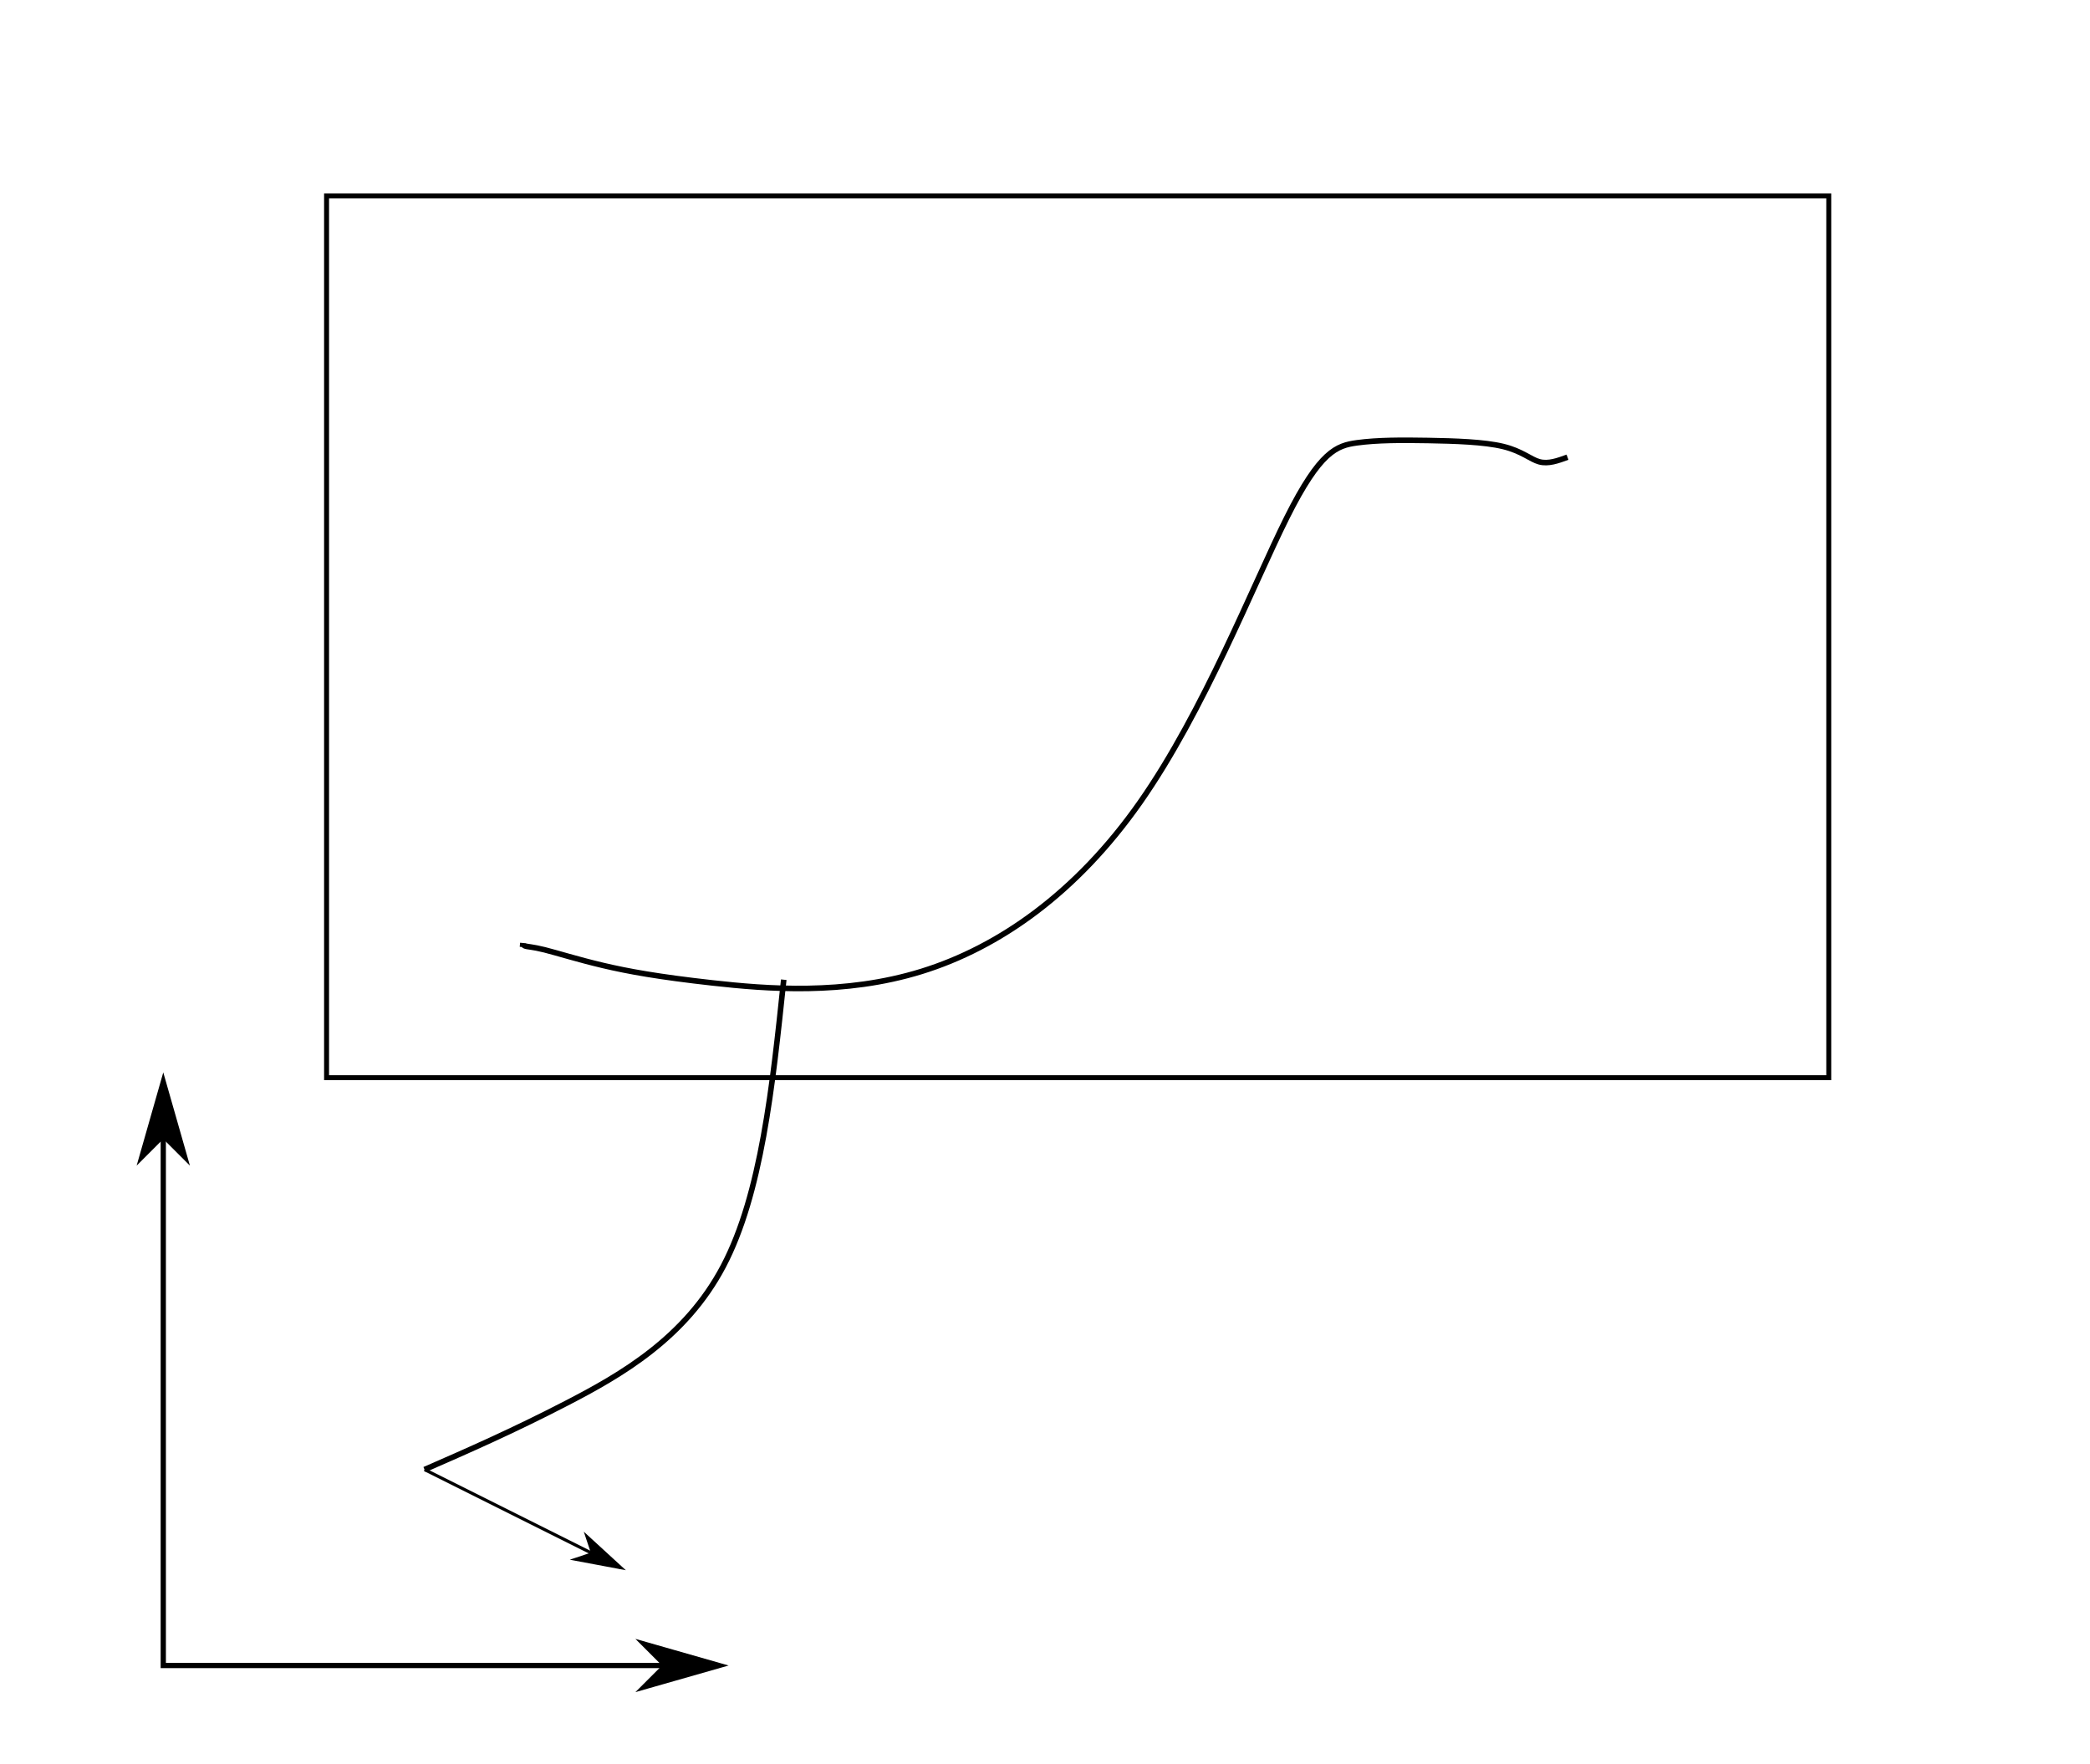
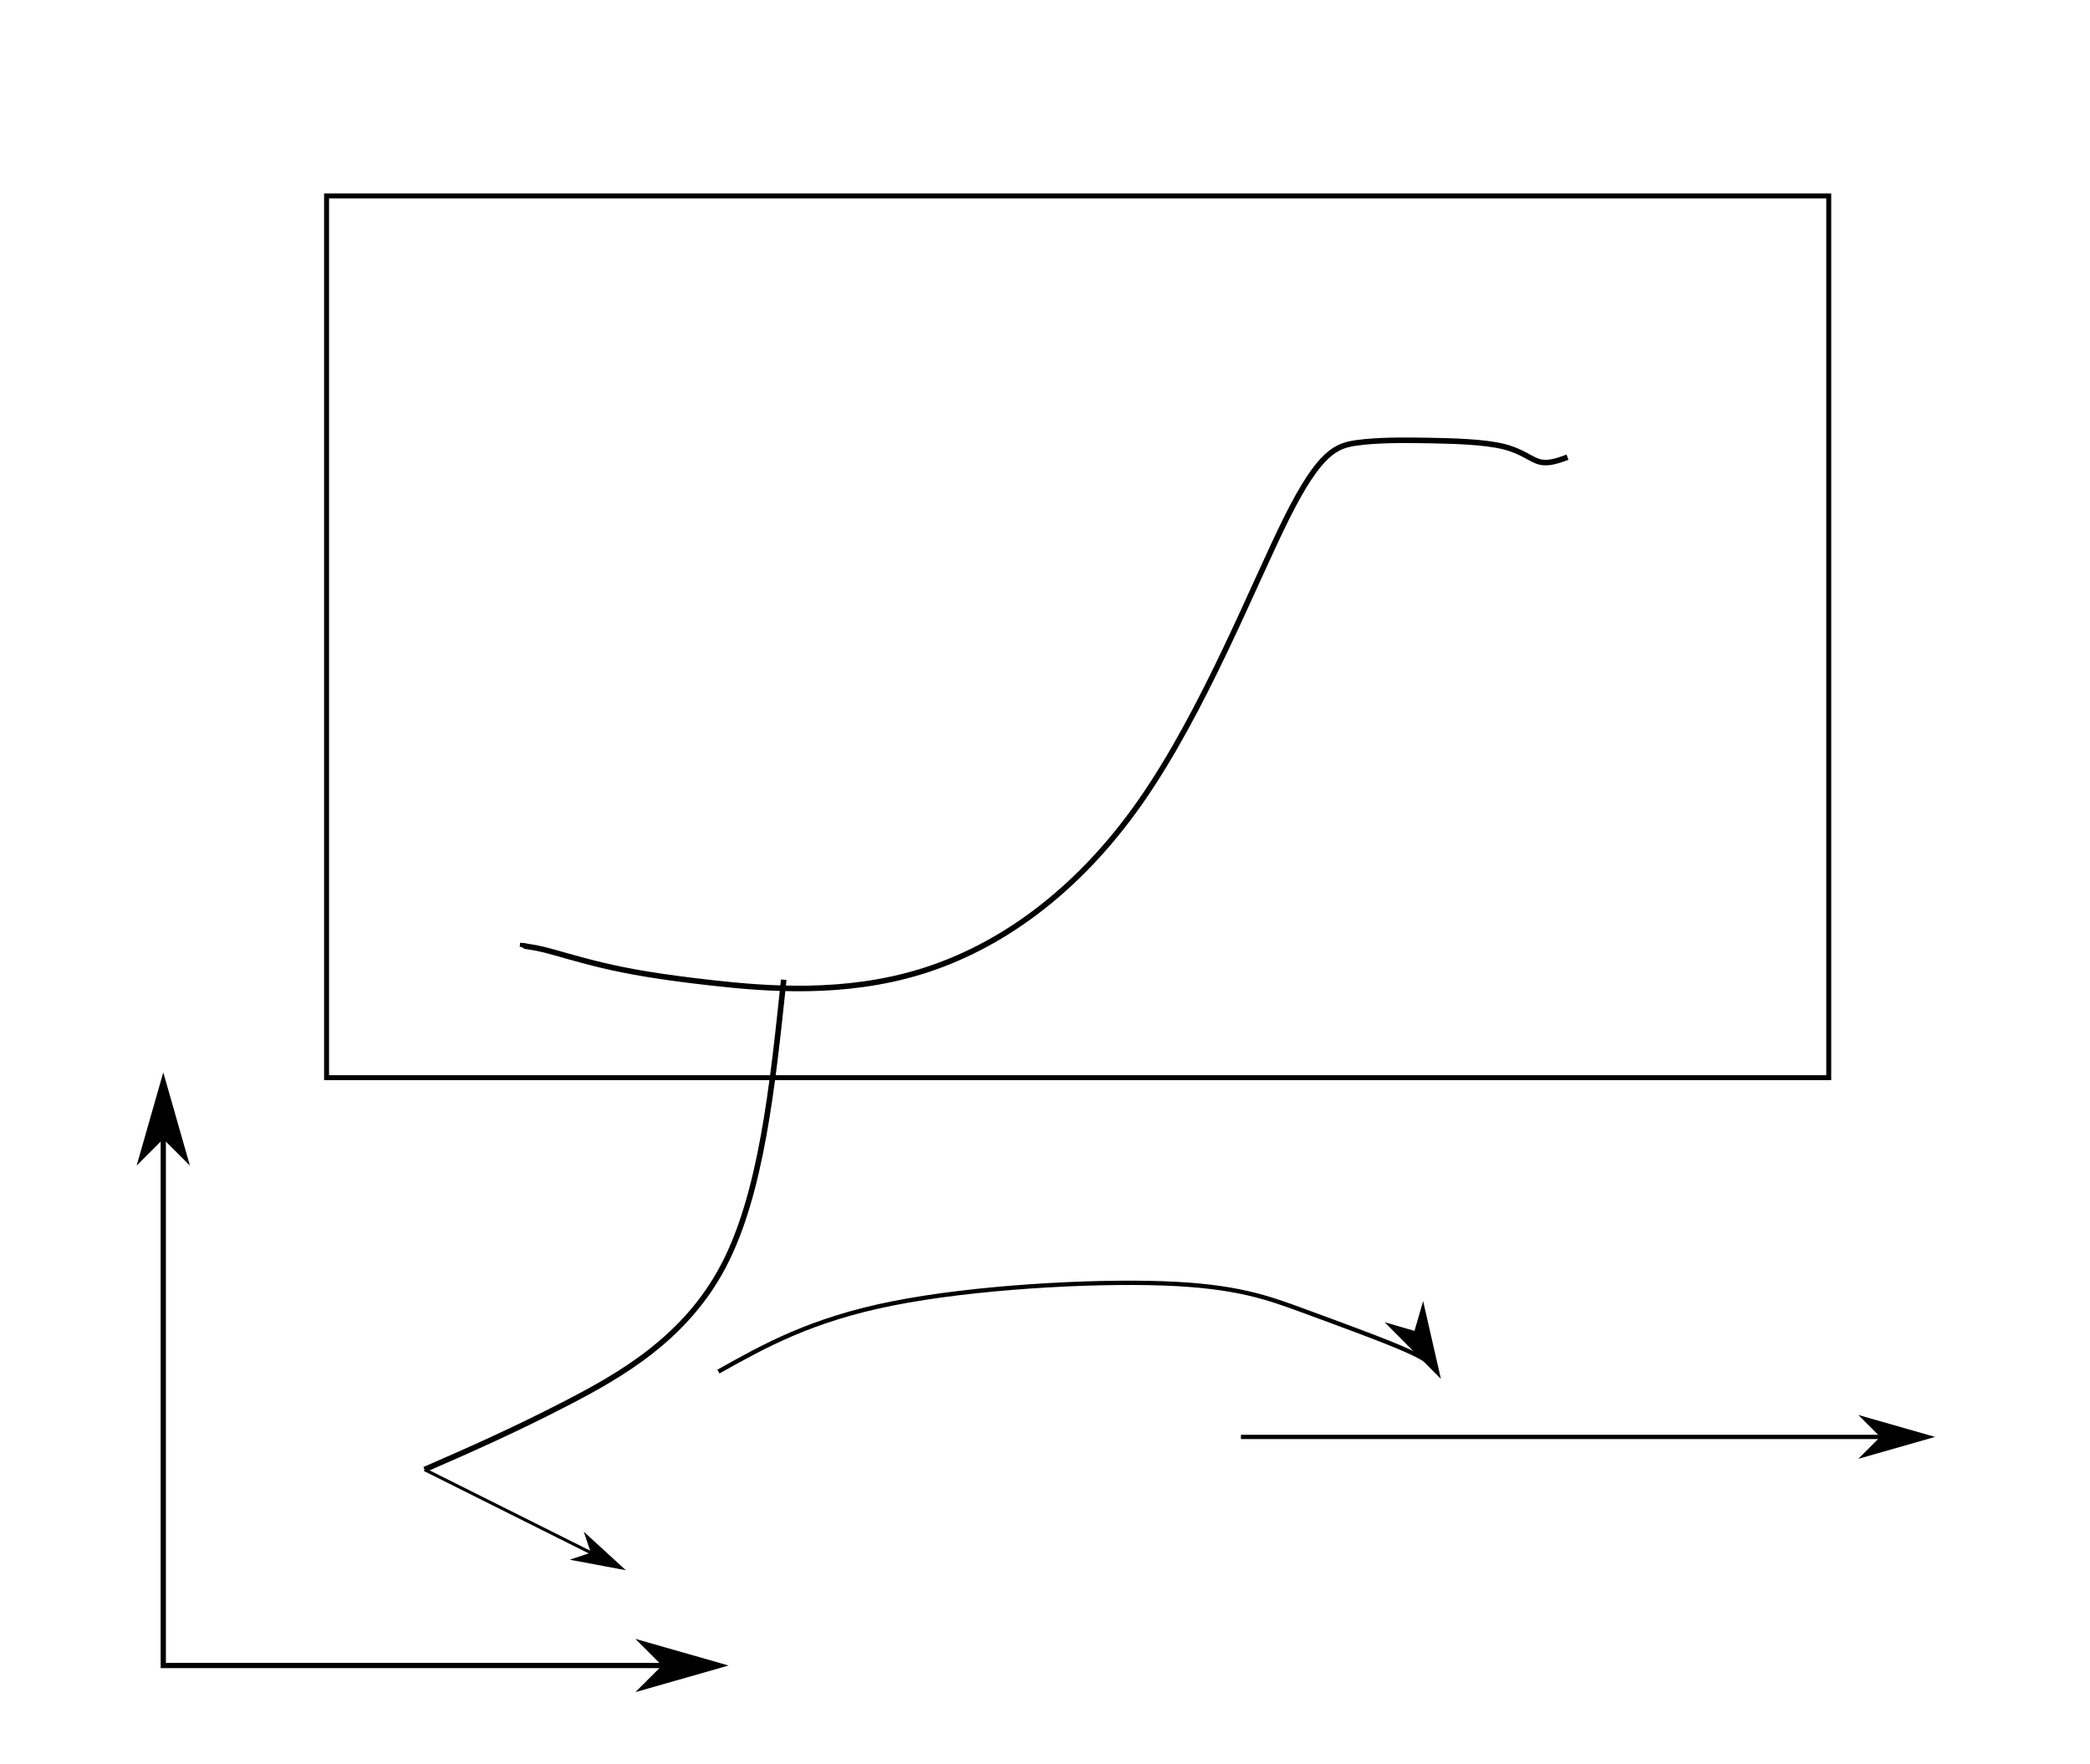
<svg xmlns="http://www.w3.org/2000/svg" width="1280" height="1080" viewBox="0 0 338.667 285.75" version="1.1" id="svg8">
  <defs id="defs2">
+     <marker orient="auto" refY="0.0" refX="0.0" id="marker2564" style="overflow:visible;">
+       <path id="path2562" d="M 0.0,0.0 L 5.0,-5.0 L -12.5,0.0 L 5.0,5.0 L 0.0,0.0 z " style="fill-rule:evenodd;stroke:#000000;stroke-width:1pt;stroke-opacity:1;fill:#000000;fill-opacity:1" transform="scale(0.8) rotate(180) translate(12.5,0)" />
+     </marker>
+     <marker style="overflow:visible;" id="marker2470" refX="0.0" refY="0.0" orient="auto">
+       <path transform="scale(0.8) rotate(180) translate(12.5,0)" style="fill-rule:evenodd;stroke:#000000;stroke-width:1pt;stroke-opacity:1;fill:#000000;fill-opacity:1" d="M 0.0,0.0 L 5.0,-5.0 L -12.5,0.0 L 5.0,5.0 L 0.0,0.0 z " id="path2468" />
+     </marker>
    <marker orient="auto" refY="0.0" refX="0.0" id="marker2118" style="overflow:visible;">
      <path id="path2116" d="M 0.0,0.0 L 5.0,-5.0 L -12.5,0.0 L 5.0,5.0 L 0.0,0.0 z " style="fill-rule:evenodd;stroke:#000000;stroke-width:1pt;stroke-opacity:1;fill:#000000;fill-opacity:1" transform="scale(0.8) rotate(180) translate(12.5,0)" />
    </marker>
-     <marker style="overflow:visible;" id="marker1878" refX="0.0" refY="0.0" orient="auto">
-       <path transform="scale(0.8) rotate(180) translate(12.5,0)" style="fill-rule:evenodd;stroke:#000000;stroke-width:1pt;stroke-opacity:1;fill:#000000;fill-opacity:1" d="M 0.0,0.0 L 5.0,-5.0 L -12.5,0.0 L 5.0,5.0 L 0.0,0.0 z " id="path1876" />
-     </marker>
    <marker orient="auto" refY="0.0" refX="0.0" id="Arrow1Lstart" style="overflow:visible">
      <path id="path1405" d="M 0.0,0.0 L 5.0,-5.0 L -12.5,0.0 L 5.0,5.0 L 0.0,0.0 z " style="fill-rule:evenodd;stroke:#000000;stroke-width:1pt;stroke-opacity:1;fill:#000000;fill-opacity:1" transform="scale(0.8) translate(12.5,0)" />
-     </marker>
-     <marker orient="auto" refY="0.0" refX="0.0" id="Arrow1Lend" style="overflow:visible;">
-       <path id="path1408" d="M 0.0,0.0 L 5.0,-5.0 L -12.5,0.0 L 5.0,5.0 L 0.0,0.0 z " style="fill-rule:evenodd;stroke:#000000;stroke-width:1pt;stroke-opacity:1;fill:#000000;fill-opacity:1" transform="scale(0.8) rotate(180) translate(12.5,0)" />
    </marker>
    <marker orient="auto" refY="0" refX="0" id="marker3200" style="overflow:visible">
      <path id="path3198" d="M 0,0 5,-5 -12.5,0 5,5 Z" style="fill:#000000;fill-opacity:1;fill-rule:evenodd;stroke:#000000;stroke-width:1pt;stroke-opacity:1" transform="matrix(-0.8,0,0,-0.8,-10,0)" />
    </marker>
    <marker orient="auto" refY="0" refX="0" id="Arrow1Lstart-9" style="overflow:visible">
      <path id="path1405-2" d="M 0,0 5,-5 -12.5,0 5,5 Z" style="fill:#000000;fill-opacity:1;fill-rule:evenodd;stroke:#000000;stroke-width:1pt;stroke-opacity:1" transform="matrix(0.8,0,0,0.8,10,0)" />
-     </marker>
-     <marker orient="auto" refY="0" refX="0" id="Arrow1Lend-4" style="overflow:visible">
-       <path id="path1408-5" d="M 0,0 5,-5 -12.5,0 5,5 Z" style="fill:#000000;fill-opacity:1;fill-rule:evenodd;stroke:#000000;stroke-width:1pt;stroke-opacity:1" transform="matrix(-0.8,0,0,-0.8,-10,0)" />
    </marker>
    <marker orient="auto" refY="0" refX="0" id="Arrow1Lstart-3" style="overflow:visible">
      <path id="path1405-6" d="M 0,0 5,-5 -12.5,0 5,5 Z" style="fill:#000000;fill-opacity:1;fill-rule:evenodd;stroke:#000000;stroke-width:1pt;stroke-opacity:1" transform="matrix(0.8,0,0,0.8,10,0)" />
    </marker>
    <marker orient="auto" refY="0" refX="0" id="Arrow1Lend-7" style="overflow:visible">
      <path id="path1408-53" d="M 0,0 5,-5 -12.5,0 5,5 Z" style="fill:#000000;fill-opacity:1;fill-rule:evenodd;stroke:#000000;stroke-width:1pt;stroke-opacity:1" transform="matrix(-0.8,0,0,-0.8,-10,0)" />
    </marker>
  </defs>
-   <g id="layer1" transform="translate(0,-11.25001)">
-     <path style="opacity:1;vector-effect:none;fill:none;fill-opacity:1;stroke:#000000;stroke-width:1;stroke-linecap:butt;stroke-linejoin:miter;stroke-miterlimit:4;stroke-dasharray:none;stroke-dashoffset:0;stroke-opacity:1;marker-end:url(#Arrow1Lend);marker-start:url(#Arrow1Lstart)" d="M -232.833,21.833 V 132.958 H -127" id="path1820" />
-     <path style="opacity:1;vector-effect:none;fill:none;fill-opacity:1;stroke:#000000;stroke-width:0.9;stroke-linecap:butt;stroke-linejoin:miter;stroke-miterlimit:4;stroke-dasharray:none;stroke-dashoffset:0;stroke-opacity:1" d="m -212.548,170.882 c 9.702,-0.882 23.813,-6.174 34.498,-2.467 10.685,3.706 17.537,15.696 16.81,25.274 -0.727,9.577 -9.856,16.881 -7.356,23 2.5,6.119 16.902,11.52 23.025,21.626 6.123,10.106 4.46,23.408 -4.847,32.148 -9.308,8.741 -27.734,12.426 -37.438,8.884 -9.704,-3.542 -11.463,-14.097 -16.949,-19.388 -5.486,-5.292 -13.917,-5.292 -20.873,0.649 -6.956,5.941 -12.447,18.753 -18.57,17.973 -6.123,-0.78 -13.28,-15.094 -12.397,-30.09 0.883,-14.996 9.7,-30.866 7.321,-41.349 -2.379,-10.483 -17.024,-15.975 -16.615,-21.939 0.409,-5.964 17.23,-13.439 27.813,-15.203 10.583,-1.764 15.875,1.764 25.576,0.882 z" id="path1864" transform="translate(32.63175,-11.46523)" />
-     <path style="opacity:1;vector-effect:none;fill:none;fill-opacity:1;stroke:#000000;stroke-width:0.826;stroke-linecap:butt;stroke-linejoin:miter;stroke-miterlimit:4;stroke-dasharray:none;stroke-dashoffset:0;stroke-opacity:1;marker-end:url(#marker1878)" d="m -105.833,201.75 h 84.667" id="path1868" />
-     <flowRoot xml:space="preserve" id="flowRoot2396" style="font-variant-east_asian:normal;opacity:1;vector-effect:none;fill:none;fill-opacity:1;stroke:#000000;stroke-width:3.402;stroke-linecap:butt;stroke-linejoin:miter;stroke-miterlimit:4;stroke-dasharray:none;stroke-dashoffset:0;stroke-opacity:1;line-height:1.25;letter-spacing:0px;word-spacing:0px">
+   <g id="layer1" transform="translate(0,-11.25001)" style="display:inline">
+     <flowRoot xml:space="preserve" id="flowRoot2396" style="line-height:1.25;letter-spacing:0px;word-spacing:0px;opacity:1;vector-effect:none;fill:none;fill-opacity:1;stroke:#000000;stroke-width:3.402;stroke-linecap:butt;stroke-linejoin:miter;stroke-miterlimit:4;stroke-dasharray:none;stroke-dashoffset:0;stroke-opacity:1">
      <flowRegion id="flowRegion2398">
        <rect id="rect2400" width="240" height="140" x="-560" y="0" />
      </flowRegion>
      <flowPara id="flowPara2402" />
    </flowRoot>
-     <flowRoot xml:space="preserve" id="flowRoot2404" style="font-size:42.667px;line-height:1.25;letter-spacing:0px;word-spacing:0px;opacity:1;vector-effect:none;fill:none;fill-opacity:1;stroke:#000000;stroke-width:3.402;stroke-linecap:butt;stroke-linejoin:miter;stroke-miterlimit:4;stroke-dasharray:none;stroke-dashoffset:0;stroke-opacity:1" transform="matrix(0.2645833,0,0,0.2645833,38.11794,28.29097)">
-       <flowRegion id="flowRegion2406" style="font-size:42.667px">
-         <rect id="rect2408" width="220" height="200" x="-560" y="20" style="font-size:42.667px" />
-       </flowRegion>
-       <flowPara id="flowPara2410">$\mathbb{R}$</flowPara>
-     </flowRoot>
-     <path style="opacity:1;vector-effect:none;fill:none;fill-opacity:1;stroke:#000000;stroke-width:1;stroke-linecap:butt;stroke-linejoin:miter;stroke-miterlimit:4;stroke-dasharray:none;stroke-dashoffset:0;stroke-opacity:1;marker-start:url(#Arrow1Lstart-9);marker-end:url(#Arrow1Lend-4)" d="m -195.792,291.708 v 111.125 h 105.833" id="path1820-1" />
-     <path style="opacity:1;vector-effect:none;fill:none;fill-opacity:1;stroke:#000000;stroke-width:0.9;stroke-linecap:butt;stroke-linejoin:miter;stroke-miterlimit:4;stroke-dasharray:none;stroke-dashoffset:0;stroke-opacity:1;marker-end:url(#marker3200)" d="M -195.792,402.833 -243.417,471.625" id="path3190" />
    <rect style="opacity:1;vector-effect:none;fill:none;fill-opacity:1;fill-rule:evenodd;stroke:#000000;stroke-width:0.802;stroke-linecap:butt;stroke-linejoin:miter;stroke-miterlimit:4;stroke-dasharray:none;stroke-dashoffset:0;stroke-opacity:1" id="rect911" width="243.417" height="142.875" x="52.917" y="43" />
    <flowRoot xml:space="preserve" id="flowRoot913" style="line-height:1.25;letter-spacing:0px;word-spacing:0px;opacity:1;vector-effect:none;fill:none;fill-opacity:1;stroke:#000000;stroke-width:3.402;stroke-linecap:butt;stroke-linejoin:miter;stroke-miterlimit:4;stroke-dasharray:none;stroke-dashoffset:0;stroke-opacity:1" transform="matrix(0.2645833,0,0,0.2645833,0,-9.916647)">
      <flowRegion id="flowRegion915">
        <rect id="rect917" width="80" height="40" x="1080" y="140" />
      </flowRegion>
      <flowPara id="flowPara919">$M$</flowPara>
    </flowRoot>
-     <flowRoot xml:space="preserve" id="flowRoot921" style="line-height:1.25;letter-spacing:0px;word-spacing:0px;opacity:1;vector-effect:none;fill:none;fill-opacity:1;stroke:#000000;stroke-width:3.402;stroke-linecap:butt;stroke-linejoin:miter;stroke-miterlimit:4;stroke-dasharray:none;stroke-dashoffset:0;stroke-opacity:1" transform="matrix(0.2645833,0,0,0.2645833,0,-9.916647)">
+     <flowRoot xml:space="preserve" id="flowRoot921" style="line-height:1.25;letter-spacing:0px;word-spacing:0px;opacity:1;vector-effect:none;fill:none;fill-opacity:1;stroke:#000000;stroke-width:3.402;stroke-linecap:butt;stroke-linejoin:miter;stroke-miterlimit:4;stroke-dasharray:none;stroke-dashoffset:0;stroke-opacity:1" transform="matrix(0.2645833,0,0,0.2645833,-1.268398,-9.916647)">
      <flowRegion id="flowRegion923">
        <rect id="rect925" width="180" height="100" x="40" y="360" />
      </flowRegion>
      <flowPara id="flowPara927">$\sigma(0) = p$</flowPara>
      <flowPara id="flowPara929" />
    </flowRoot>
-     <path style="opacity:1;vector-effect:none;fill:none;fill-opacity:1;stroke:#000000;stroke-width:0.9;stroke-linecap:butt;stroke-linejoin:miter;stroke-miterlimit:4;stroke-dasharray:none;stroke-dashoffset:0;stroke-opacity:1" d="m 84.667,185.875 c 0.03,-0.332 0.06,-0.661 0.06,-0.661 0,0 -0.03,0.329 0.345,0.48 0.375,0.151 1.152,0.121 3.185,0.63 2.032,0.509 5.321,1.555 9.432,2.526 4.111,0.972 9.044,1.868 17.789,2.84 8.745,0.972 21.301,2.018 33.858,-1.87 12.557,-3.888 25.113,-12.707 35.427,-27.432 10.313,-14.725 18.385,-35.353 23.768,-46.115 5.382,-10.762 8.073,-11.659 11.361,-12.106 3.288,-0.448 7.175,-0.448 11.51,-0.373 4.335,0.075 9.118,0.224 12.181,0.972 3.063,0.747 4.408,2.093 5.86,2.481 1.452,0.388 3.006,-0.18 4.558,-0.747" id="path931" transform="translate(0,-21.16666)" />
+     <path style="opacity:1;vector-effect:none;fill:none;fill-opacity:1;stroke:#000000;stroke-width:0.9;stroke-linecap:butt;stroke-linejoin:miter;stroke-miterlimit:4;stroke-dasharray:none;stroke-dashoffset:0;stroke-opacity:1" transform="translate(0,-21.16666)" d="m 84.667,185.875 c 0.03,-0.332 0.06,-0.661 0.06,-0.661 0,0 -0.03,0.329 0.345,0.48 0.375,0.151 1.152,0.121 3.185,0.63 2.032,0.509 5.321,1.555 9.432,2.526 4.111,0.972 9.044,1.868 17.789,2.84 8.745,0.972 21.301,2.018 33.858,-1.87 12.557,-3.888 25.113,-12.707 35.427,-27.432 10.313,-14.725 18.385,-35.353 23.768,-46.115 5.382,-10.762 8.073,-11.659 11.361,-12.106 3.288,-0.448 7.175,-0.448 11.51,-0.373 4.335,0.075 9.118,0.224 12.181,0.972 3.063,0.747 4.408,2.093 5.86,2.481 1.452,0.388 3.006,-0.18 4.558,-0.747" id="path931" />
    <flowRoot xml:space="preserve" id="flowRoot935" style="line-height:1.25;letter-spacing:0px;word-spacing:0px;opacity:1;vector-effect:none;fill:none;fill-opacity:1;stroke:#000000;stroke-width:3.402;stroke-linecap:butt;stroke-linejoin:miter;stroke-miterlimit:4;stroke-dasharray:none;stroke-dashoffset:0;stroke-opacity:1" transform="matrix(0.2645833,0,0,0.2645833,0,-9.916647)">
      <flowRegion id="flowRegion937">
        <rect id="rect939" width="120" height="100" x="980" y="380" />
      </flowRegion>
      <flowPara id="flowPara941">$\sigma$</flowPara>
      <flowPara id="flowPara943" />
    </flowRoot>
    <path style="opacity:1;vector-effect:none;fill:none;fill-opacity:1;stroke:#000000;stroke-width:0.85;stroke-linecap:butt;stroke-linejoin:miter;stroke-miterlimit:4;stroke-dasharray:none;stroke-dashoffset:0;stroke-opacity:1;marker-start:url(#Arrow1Lstart-3);marker-end:url(#Arrow1Lend-7)" d="m 26.458,186.669 v 94.456 h 89.958" id="path1820-5" />
    <path style="opacity:1;vector-effect:none;fill:none;fill-opacity:1;stroke:#000000;stroke-width:0.9;stroke-linecap:butt;stroke-linejoin:miter;stroke-miterlimit:4;stroke-dasharray:none;stroke-dashoffset:0;stroke-opacity:1" d="m 127,170 c -1.823,17.367 -3.647,34.737 -9.789,46.412 -6.142,11.675 -16.606,17.654 -25.396,22.199 -8.79,4.544 -15.905,7.654 -23.023,10.764" id="path2092" />
    <flowRoot xml:space="preserve" id="flowRoot2096" style="line-height:1.25;letter-spacing:0px;word-spacing:0px;opacity:1;vector-effect:none;fill:none;fill-opacity:1;stroke:#000000;stroke-width:3.402;stroke-linecap:butt;stroke-linejoin:miter;stroke-miterlimit:4;stroke-dasharray:none;stroke-dashoffset:0;stroke-opacity:1" transform="matrix(0.2645833,0,0,0.2645833,0,11.25001)">
      <flowRegion id="flowRegion2098">
        <rect id="rect2100" width="100" height="80" x="380" y="720" />
      </flowRegion>
      <flowPara id="flowPara2102">$\varphi$</flowPara>
      <flowPara id="flowPara2104" />
    </flowRoot>
    <path style="opacity:1;vector-effect:none;fill:none;fill-opacity:1;stroke:#000000;stroke-width:0.5;stroke-linecap:butt;stroke-linejoin:miter;stroke-miterlimit:4;stroke-dasharray:none;stroke-dashoffset:0;stroke-opacity:1;marker-end:url(#marker2118)" d="m 68.792,249.375 c 10.583,5.292 21.167,10.583 31.75,15.875" id="path2106" />
    <flowRoot xml:space="preserve" id="flowRoot2210" style="line-height:1.25;letter-spacing:0px;word-spacing:0px;opacity:1;vector-effect:none;fill:none;fill-opacity:1;stroke:#000000;stroke-width:3.402;stroke-linecap:butt;stroke-linejoin:miter;stroke-miterlimit:4;stroke-dasharray:none;stroke-dashoffset:0;stroke-opacity:1" transform="matrix(0.2645833,0,0,0.2645833,0,11.25001)">
      <flowRegion id="flowRegion2212">
        <rect id="rect2214" width="130" height="100" x="405" y="870" />
      </flowRegion>
      <flowPara id="flowPara2216">$\begin{bmatrix} 2\\-3 \end{bmatrix} $</flowPara>
      <flowPara id="flowPara2218" />
    </flowRoot>
+     <path style="opacity:1;vector-effect:none;fill:none;fill-opacity:1;stroke:#000000;stroke-width:0.7;stroke-linecap:butt;stroke-linejoin:miter;stroke-miterlimit:4;stroke-dasharray:none;stroke-dashoffset:0;stroke-opacity:1;marker-end:url(#marker2564)" d="m 116.417,233.5 c 7.494,-4.203 14.985,-8.404 28.138,-11.033 13.153,-2.628 31.967,-3.685 43.911,-3.262 11.943,0.423 17.017,2.326 23.042,4.545 6.025,2.22 13.001,4.756 16.713,6.434 3.712,1.677 4.162,2.496 4.613,3.316" id="path2444" />
+     <flowRoot xml:space="preserve" id="flowRoot2448" style="line-height:1.25;letter-spacing:0px;word-spacing:0px;opacity:1;vector-effect:none;fill:none;fill-opacity:1;stroke:#000000;stroke-width:3.402;stroke-linecap:butt;stroke-linejoin:miter;stroke-miterlimit:4;stroke-dasharray:none;stroke-dashoffset:0;stroke-opacity:1" transform="matrix(0.2645833,0,0,0.2645833,0,11.25001)">
+       <flowRegion id="flowRegion2450">
+         <rect id="rect2452" width="140" height="60" x="660" y="720" />
+       </flowRegion>
+       <flowPara id="flowPara2454">$\tilde h$</flowPara>
+       <flowPara id="flowPara2456" />
+     </flowRoot>
+     <path style="display:inline;opacity:1;vector-effect:none;fill:none;fill-opacity:1;stroke:#000000;stroke-width:0.7;stroke-linecap:butt;stroke-linejoin:miter;stroke-miterlimit:4;stroke-dasharray:none;stroke-dashoffset:0;stroke-opacity:1;marker-end:url(#marker2470)" transform="translate(3.3333333e-6,-21.16667)" d="m 201.083,265.25 c 37.042,0 74.084,0 111.125,0" id="path2458" />
  </g>
</svg>
